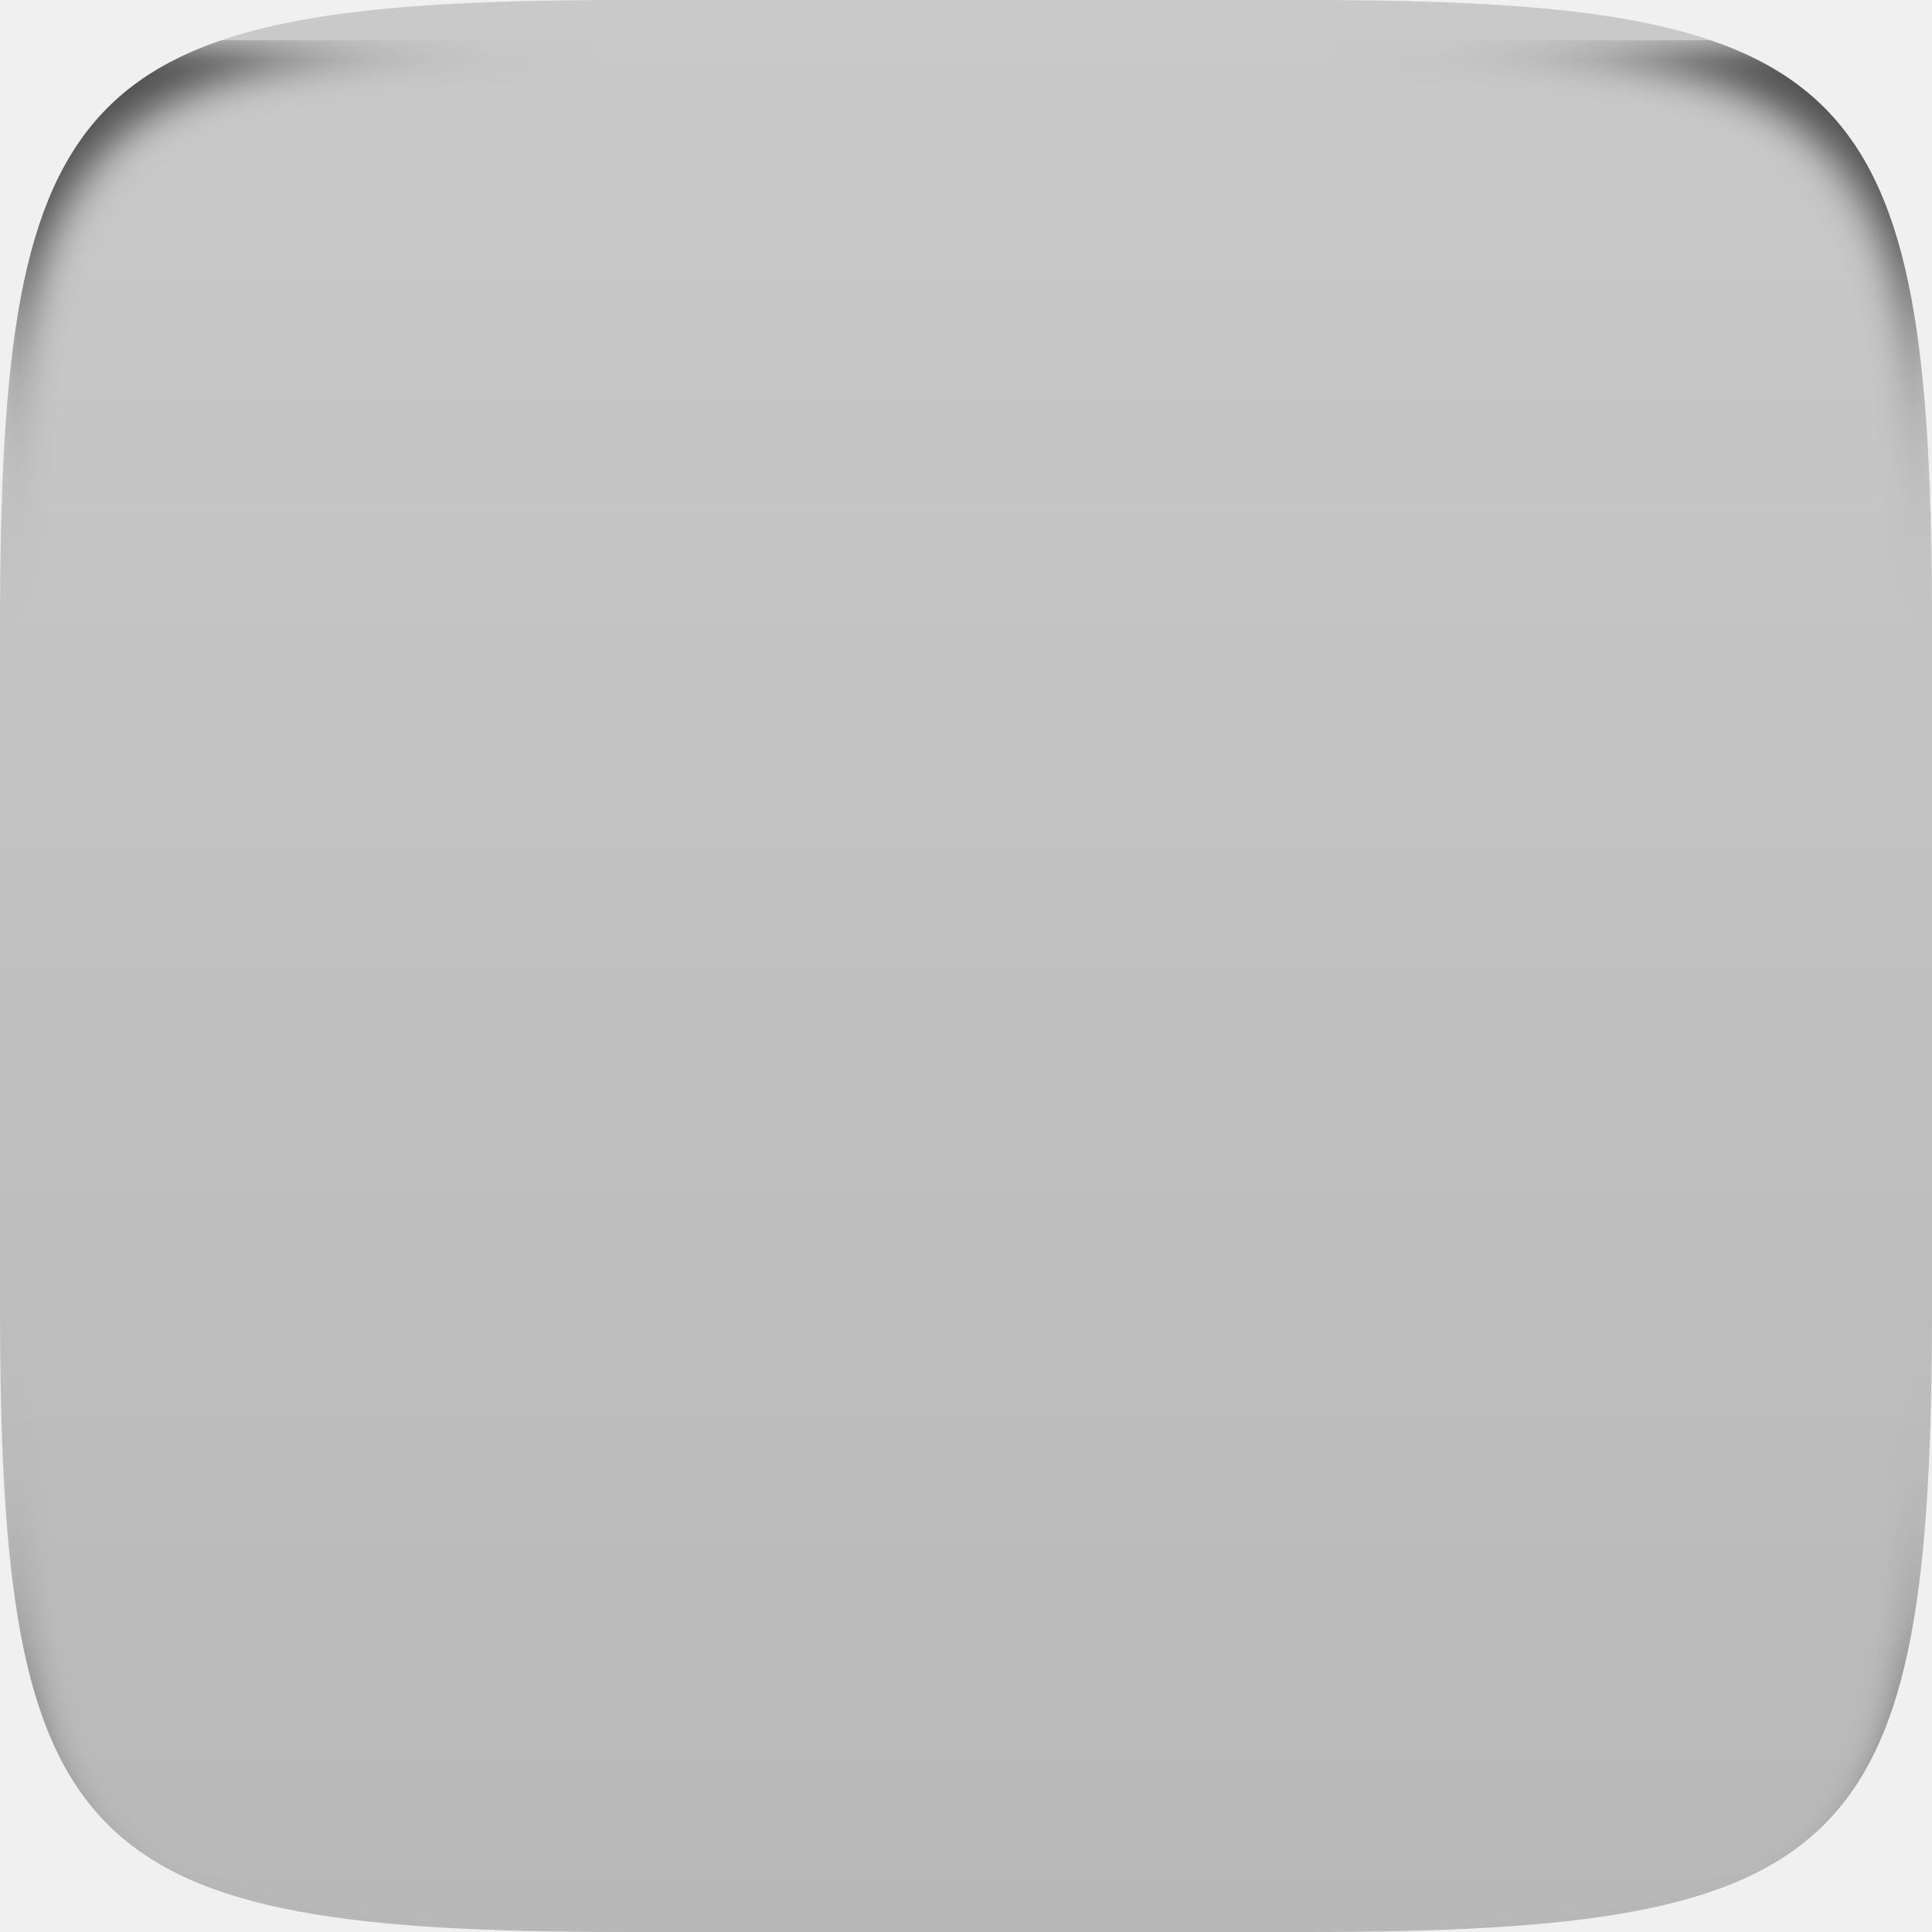
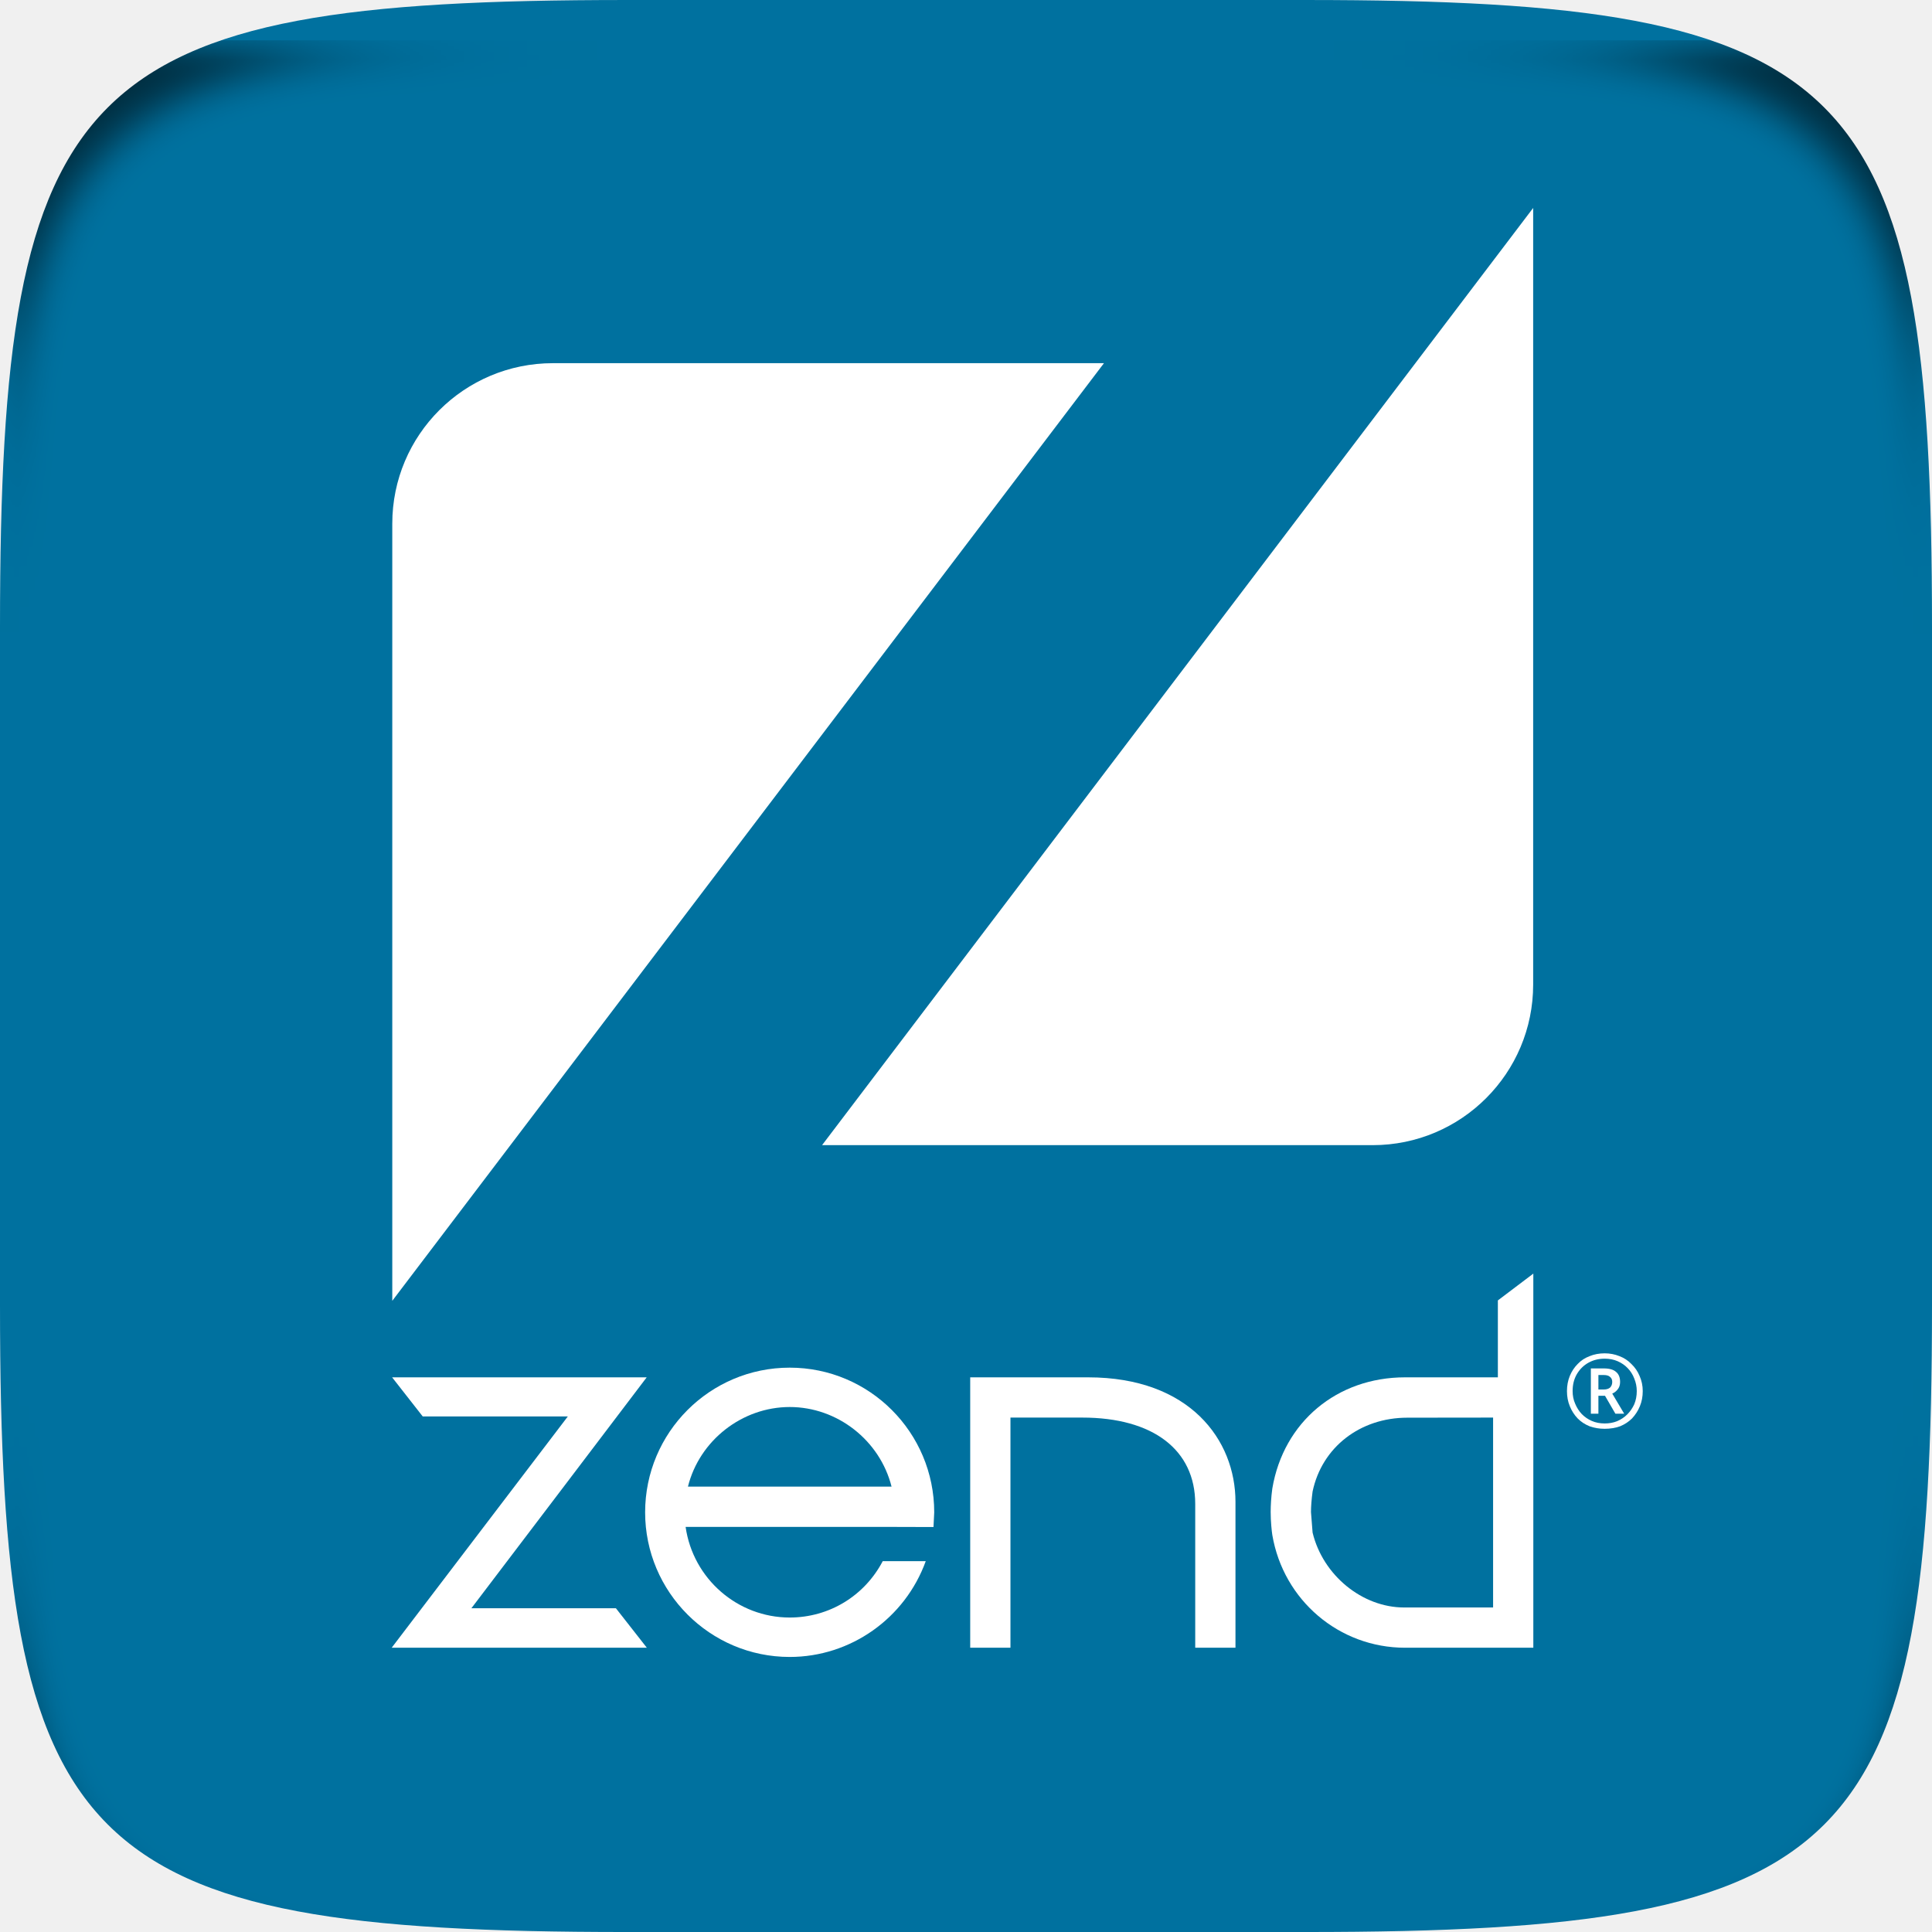
- <svg xmlns="http://www.w3.org/2000/svg" xmlns:xlink="http://www.w3.org/1999/xlink" width="96" height="96" id="svg6517" version="1.1">
-   <defs id="defs6519">
-     <linearGradient xlink:href="#Background" id="linearGradient6461" gradientUnits="userSpaceOnUse" x1="0" y1="970.295" x2="144" y2="970.295" gradientTransform="matrix(0,-0.6666667,0.6660448,0,-866.2599,731.2908)" />
-     <linearGradient id="Background">
-       <stop id="stop4178" offset="0" style="stop-color:#b8b8b8;stop-opacity:1" />
-       <stop id="stop4180" offset="1" style="stop-color:#c9c9c9;stop-opacity:1" />
-     </linearGradient>
-     <filter style="color-interpolation-filters:sRGB;" id="filter1121">
-       <feFlood flood-opacity="0.6" flood-color="rgb(0,0,0)" result="flood" id="feFlood1123" />
-       <feComposite in="flood" in2="SourceGraphic" operator="out" result="composite1" id="feComposite1125" />
-       <feGaussianBlur in="composite1" stdDeviation="1" result="blur" id="feGaussianBlur1127" />
-       <feOffset dx="0" dy="2" result="offset" id="feOffset1129" />
-       <feComposite in="offset" in2="SourceGraphic" operator="atop" result="composite2" id="feComposite1131" />
-     </filter>
-     <filter style="color-interpolation-filters:sRGB;" id="filter950">
-       <feFlood flood-opacity="0.25" flood-color="rgb(0,0,0)" result="flood" id="feFlood952" />
-       <feComposite in="flood" in2="SourceGraphic" operator="in" result="composite1" id="feComposite954" />
-       <feGaussianBlur in="composite1" stdDeviation="1" result="blur" id="feGaussianBlur956" />
-       <feOffset dx="0" dy="1" result="offset" id="feOffset958" />
-       <feComposite in="SourceGraphic" in2="offset" operator="over" result="composite2" id="feComposite960" />
-     </filter>
-     <clipPath clipPathUnits="userSpaceOnUse" id="clipPath873">
-       <g transform="matrix(0,-0.6666667,0.6660448,0,-258.2599,677)" id="g875" style="fill:#ff00ff;fill-opacity:1;stroke:none;display:inline">
-         <path style="fill:#ff00ff;fill-opacity:1;stroke:none;display:inline" d="m 46.703,898.228 50.595,0 C 138.162,898.228 144,904.065 144,944.926 l 0,50.738 c 0,40.861 -5.838,46.698 -46.703,46.698 l -50.595,0 C 5.838,1042.362 0,1036.525 0,995.664 L 0,944.926 C 0,904.065 5.838,898.228 46.703,898.228 Z" id="path877" />
-       </g>
-     </clipPath>
-     <filter id="filter891">
-       <feGaussianBlur stdDeviation="0.72" id="feGaussianBlur893" />
-     </filter>
-   </defs>
-   <g id="layer1" transform="translate(268,-635.2908)" style="display:inline">
-     <path style="fill:url(#linearGradient6461);fill-opacity:1;stroke:none;display:inline;filter:url(#filter1121)" d="m -268,700.156 0,-33.73 c 0,-27.243 3.888,-31.135 31.103,-31.135 l 33.794,0 c 27.215,0 31.103,3.892 31.103,31.135 l 0,33.73 c 0,27.243 -3.888,31.135 -31.103,31.135 l -33.794,0 C -264.112,731.291 -268,727.399 -268,700.156 Z" id="path6455" />
+ <svg xmlns="http://www.w3.org/2000/svg" version="1.1" id="svg6517" x="0px" y="0px" width="96px" height="96px" viewBox="0 0 96 96" enable-background="new 0 0 96 96" xml:space="preserve">
+   <filter id="filter891">
+     <feGaussianBlur stdDeviation="0.72" id="feGaussianBlur893" />
+   </filter>
+   <filter style="color-interpolation-filters:sRGB;" id="filter1121">
+     <feFlood result="flood" id="feFlood1123" flood-color="rgb(0,0,0)" flood-opacity="0.6" />
+     <feComposite operator="out" result="composite1" id="feComposite1125" in="flood" in2="SourceGraphic" />
+     <feGaussianBlur stdDeviation="1" result="blur" id="feGaussianBlur1127" in="composite1" />
+     <feOffset result="offset" id="feOffset1129" dy="2" dx="0" />
+     <feComposite operator="atop" result="composite2" id="feComposite1131" in="offset" in2="SourceGraphic" />
+   </filter>
+   <g id="layer1" transform="translate(268,-635.2908)">
+     <g id="path6455" filter="url(#filter1121)">
+       <path fill="#00719F" d="M-268,700.156v-33.73c0-27.243,3.888-31.135,31.103-31.135h33.793c27.217,0,31.104,3.892,31.104,31.135    v33.73c0,27.242-3.887,31.135-31.104,31.135h-33.793C-264.112,731.291-268,727.398-268,700.156z" />
+     </g>
  </g>
-   <g id="layer3" style="display:inline" />
-   <g id="layer2" style="display:none">
-     <g style="display:inline" transform="translate(-340,-581)" id="g4394" clip-path="none">
+   <rect x="16" y="16" fill="none" width="64" height="64" />
+   <g id="layer2" display="none">
+     <g id="g4394" transform="translate(-340,-581)" display="inline">
      <g id="g855">
-         <g id="g870" clip-path="url(#clipPath873)" style="opacity:0.6;filter:url(#filter891)">
-           <path transform="matrix(1.499999,0,0,1.499999,-29.99979,-237.5428)" d="m 264,552.362 a 12,12 0 1 1 -24,0 A 12,12 0 1 1 264,552.362 Z" id="path844" style="color:#000000;fill:#000000;fill-opacity:1;fill-rule:nonzero;stroke:none;stroke-width:4;marker:none;visibility:visible;display:inline;overflow:visible;enable-background:accumulate" />
+         <g id="g870" opacity="0.6" filter="url(#filter891)">
+           <path id="path844_1_" d="      M366,591c0,9.941-8.059,18-18,18s-18-8.059-18-18c0-9.941,8.059-18,18-18S366,581.059,366,591z" />
        </g>
        <g id="g862">
-           <path style="color:#000000;fill:#f5f5f5;fill-opacity:1;fill-rule:nonzero;stroke:none;stroke-width:4;marker:none;visibility:visible;display:inline;overflow:visible;enable-background:accumulate" id="path4398" d="m 264,552.362 a 12,12 0 1 1 -24,0 A 12,12 0 1 1 264,552.362 Z" transform="matrix(1.499999,0,0,1.499999,-29.99979,-238.5428)" />
-           <path transform="matrix(1.25,0,0,1.25,33,-100.4527)" d="m 264,552.362 a 12,12 0 1 1 -24,0 A 12,12 0 1 1 264,552.362 Z" id="path4400" style="color:#000000;fill:#dd4814;fill-opacity:1;fill-rule:nonzero;stroke:none;stroke-width:4;marker:none;visibility:visible;display:inline;overflow:visible;enable-background:accumulate" />
-           <path style="color:#000000;fill:#f5f5f5;fill-opacity:1;fill-rule:nonzero;stroke:none;stroke-width:3;marker:none;visibility:visible;display:inline;overflow:visible;enable-background:accumulate" id="path4459" d="m 669.817,595.777 c -0.391,0.226 -3.626,-1.903 -4.076,-1.951 -0.449,-0.047 -4.057,1.363 -4.392,1.061 -0.336,-0.302 0.69,-4.037 0.596,-4.479 -0.094,-0.442 -2.55,-3.437 -2.366,-3.85 0.184,-0.413 4.053,-0.592 4.444,-0.818 0.391,-0.226 2.481,-3.487 2.93,-3.44 0.449,0.047 1.815,3.671 2.151,3.974 0.336,0.302 4.083,1.282 4.177,1.724 0.094,0.442 -2.931,2.861 -3.115,3.274 C 669.982,591.684 670.209,595.551 669.817,595.777 Z" transform="matrix(1.511423,-0.1636638,0.1636638,1.511423,-755.3735,-191.9365)" />
+           <path id="path4398" fill="#F5F5F5" d="      M366,590c0,9.941-8.059,18-18,18s-18-8.059-18-18c0-9.941,8.059-18,18-18S366,580.059,366,590z" />
+           <path id="path4400" fill="#DD4814" d="      M363,590c0,8.284-6.716,15-15,15s-15-6.716-15-15s6.716-15,15-15S363,581.716,363,590z" />
+           <path id="path4459" fill="#F5F5F5" d="      M354.511,598.909c-0.554,0.405-5.792-2.284-6.479-2.281c-0.687,0.002-5.908,2.724-6.465,2.322      c-0.557-0.402,0.381-6.215,0.167-6.868c-0.214-0.652-4.416-4.777-4.206-5.431c0.21-0.654,6.028-1.558,6.583-1.963      c0.554-0.405,3.179-5.676,3.865-5.678c0.688-0.002,3.345,5.252,3.901,5.654c0.557,0.402,6.381,1.269,6.595,1.922      c0.214,0.652-3.961,4.803-4.172,5.458C354.09,592.697,355.065,598.503,354.511,598.909z" />
        </g>
      </g>
    </g>
  </g>
+   <g>
+     <path fill="#FFFFFF" d="M54.855,18.046H27.476c-4.41,0-7.984,3.567-7.984,7.977v38.614L54.855,18.046z" />
+     <path fill="#FFFFFF" d="M40.848,56.902h27.359c4.408,0,7.975-3.574,7.975-7.977V10.333L40.848,56.902z" />
+     <path fill="#FFFFFF" d="M32.141,81.875l-1.538-1.963c0,0-6.964,0-7.179,0c0.141-0.178,8.71-11.473,8.71-11.473h-12.65l1.521,1.943   c0,0,6.987,0,7.21,0c-0.134,0.178-8.752,11.492-8.752,11.492H32.141z" />
+     <path fill="#FFFFFF" d="M54.066,68.439h-5.857v13.436h2c0,0,0-11.322,0-11.436c0.107,0,3.566,0,3.566,0   c3.516,0,5.615,1.602,5.615,4.289v7.146h2v-7.246C61.391,71.553,59.121,68.439,54.066,68.439z" />
+     <path fill="#FFFFFF" d="M74.428,64.617c0,0,0,3.715,0,3.822c-0.111,0-4.611,0-4.611,0c-3.383,0-6.039,2.219-6.596,5.523   c-0.059,0.432-0.082,0.844-0.082,1.17c0,0.482,0.053,0.955,0.082,1.143c0.553,3.246,3.324,5.6,6.596,5.6h6.373v-18.59   L74.428,64.617z M74.191,70.439v9.436c-0.115,0-4.42,0-4.42,0c-2.076,0-4.035-1.594-4.549-3.721l-0.08-1.021   c0-0.277,0.029-0.646,0.08-1.021c0.465-2.205,2.367-3.668,4.705-3.668C69.928,70.443,74.076,70.439,74.191,70.439z" />
+     <g>
+       <g>
+         <path fill="#FFFFFF" d="M46.385,75.877l0.036-0.73c0-3.971-3.218-7.189-7.181-7.189c-3.965,0-7.184,3.219-7.184,7.189     c0,3.957,3.219,7.186,7.184,7.186c3.021,0,5.728-1.91,6.76-4.76h-2.137c-0.908,1.73-2.666,2.801-4.623,2.801     c-2.594,0-4.805-1.93-5.172-4.502c0.146,0,10.485,0,10.485,0L46.385,75.877z M34.184,73.869c0.572-2.297,2.693-3.955,5.057-3.955     c2.368,0,4.481,1.658,5.06,3.955H34.184z" />
+       </g>
+     </g>
+     <text transform="matrix(1 0 0 1 77.6113 70.9492)" fill="#FFFFFF" font-family="'ApexNew-Book'" font-size="5.122">®</text>
+   </g>
</svg>
